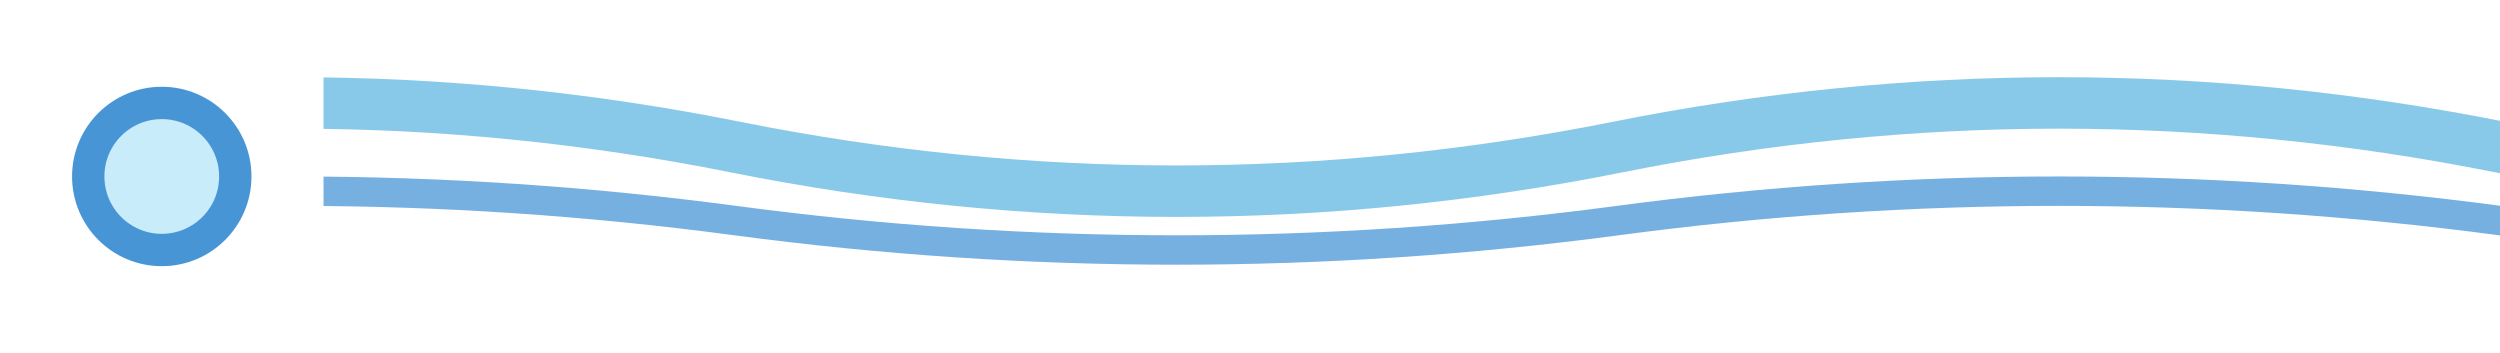
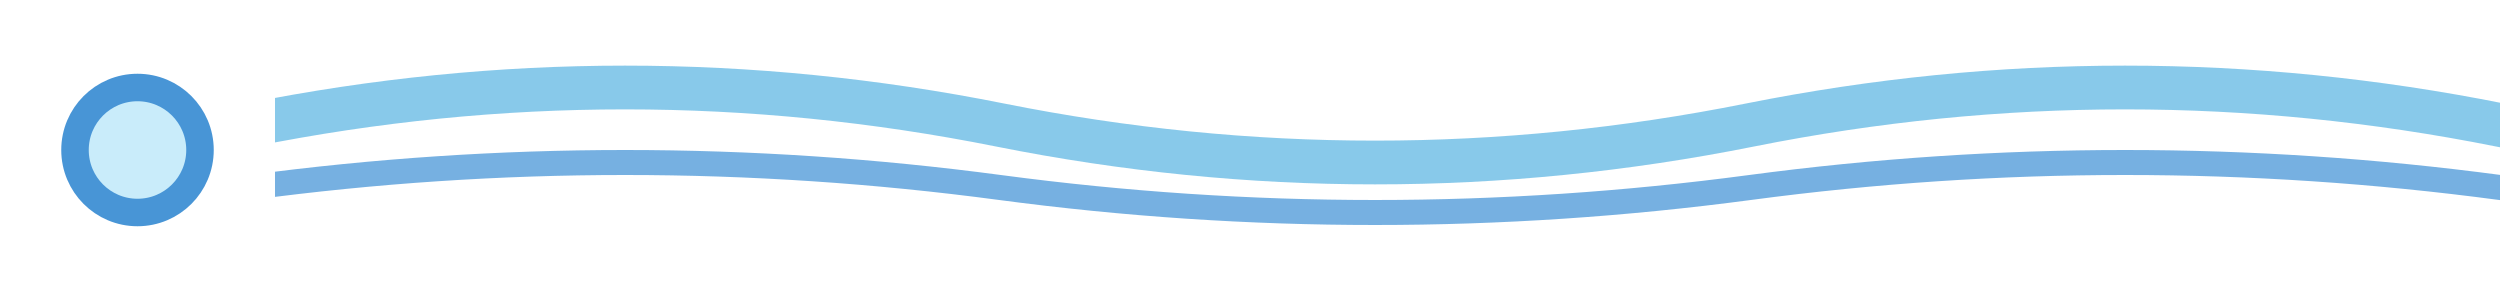
- <svg xmlns="http://www.w3.org/2000/svg" width="170" height="24" viewBox="0 0 170 24" role="presentation">
+ <svg xmlns="http://www.w3.org/2000/svg" width="200" height="24" viewBox="0 0 200 24" role="presentation">
  <defs>
    <clipPath id="run">
-       <rect width="148" height="24" />
+       <rect width="178" height="24" />
    </clipPath>
  </defs>
-   <g transform="translate(170 0) scale(-1 1)">
+   <g transform="translate(200 0) scale(-1 1)">
    <g clip-path="url(#run)" fill="none" stroke-linecap="round">
      <path d="M-120 10q30 -6 60 0t60 0t60 0t60 0t60 0t60 0t60 0" stroke="#88c9ea" stroke-width="3.5">
        <animateTransform attributeName="transform" type="translate" values="0 0;120 0" dur="7s" repeatCount="indefinite" />
      </path>
      <path d="M-120 15q30 -4 60 0t60 0t60 0t60 0t60 0t60 0t60 0" stroke="#4895d6" stroke-opacity=".75" stroke-width="2">
        <animateTransform attributeName="transform" type="translate" values="120 0;0 0" dur="5s" repeatCount="indefinite" />
      </path>
    </g>
-     <circle cx="159" cy="12" r="5" fill="#c9ecfa" stroke="#4895d6" stroke-width="2.2">
+     <circle cx="189" cy="12" r="5" fill="#c9ecfa" stroke="#4895d6" stroke-width="2.2">
      <animate attributeName="r" values="4.6;5.6;4.6" dur="2.8s" repeatCount="indefinite" />
    </circle>
  </g>
</svg>
